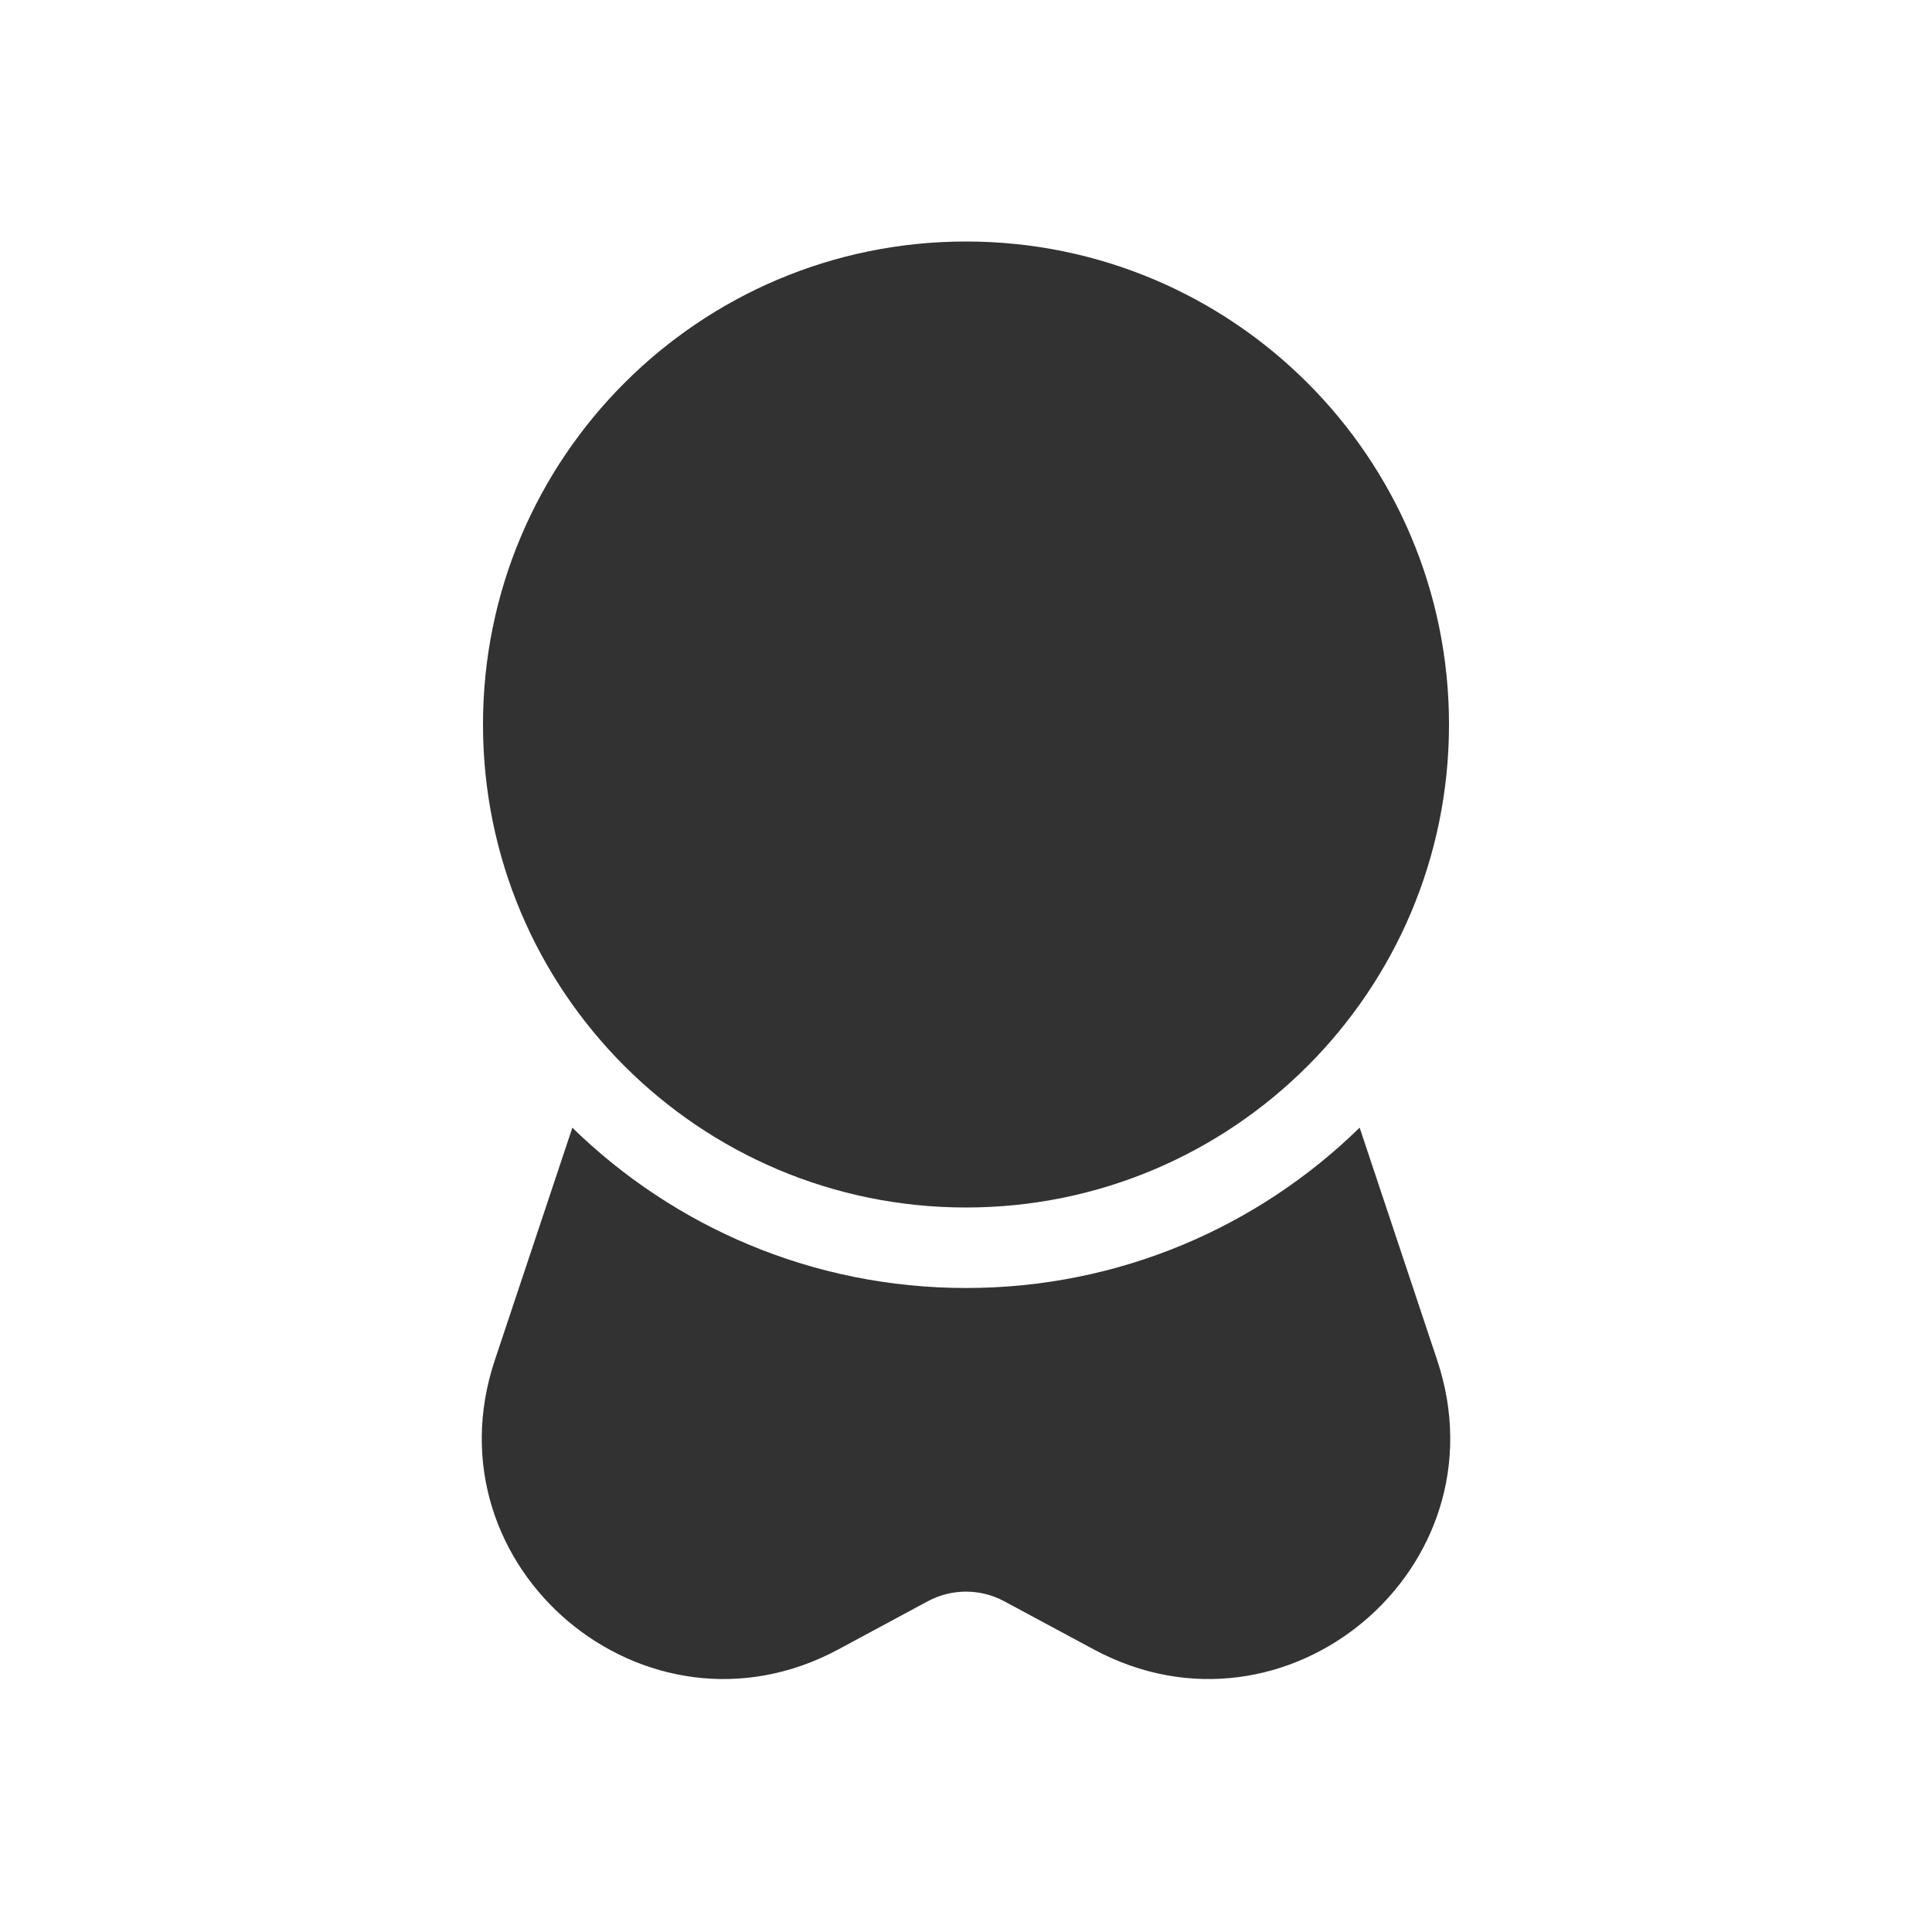
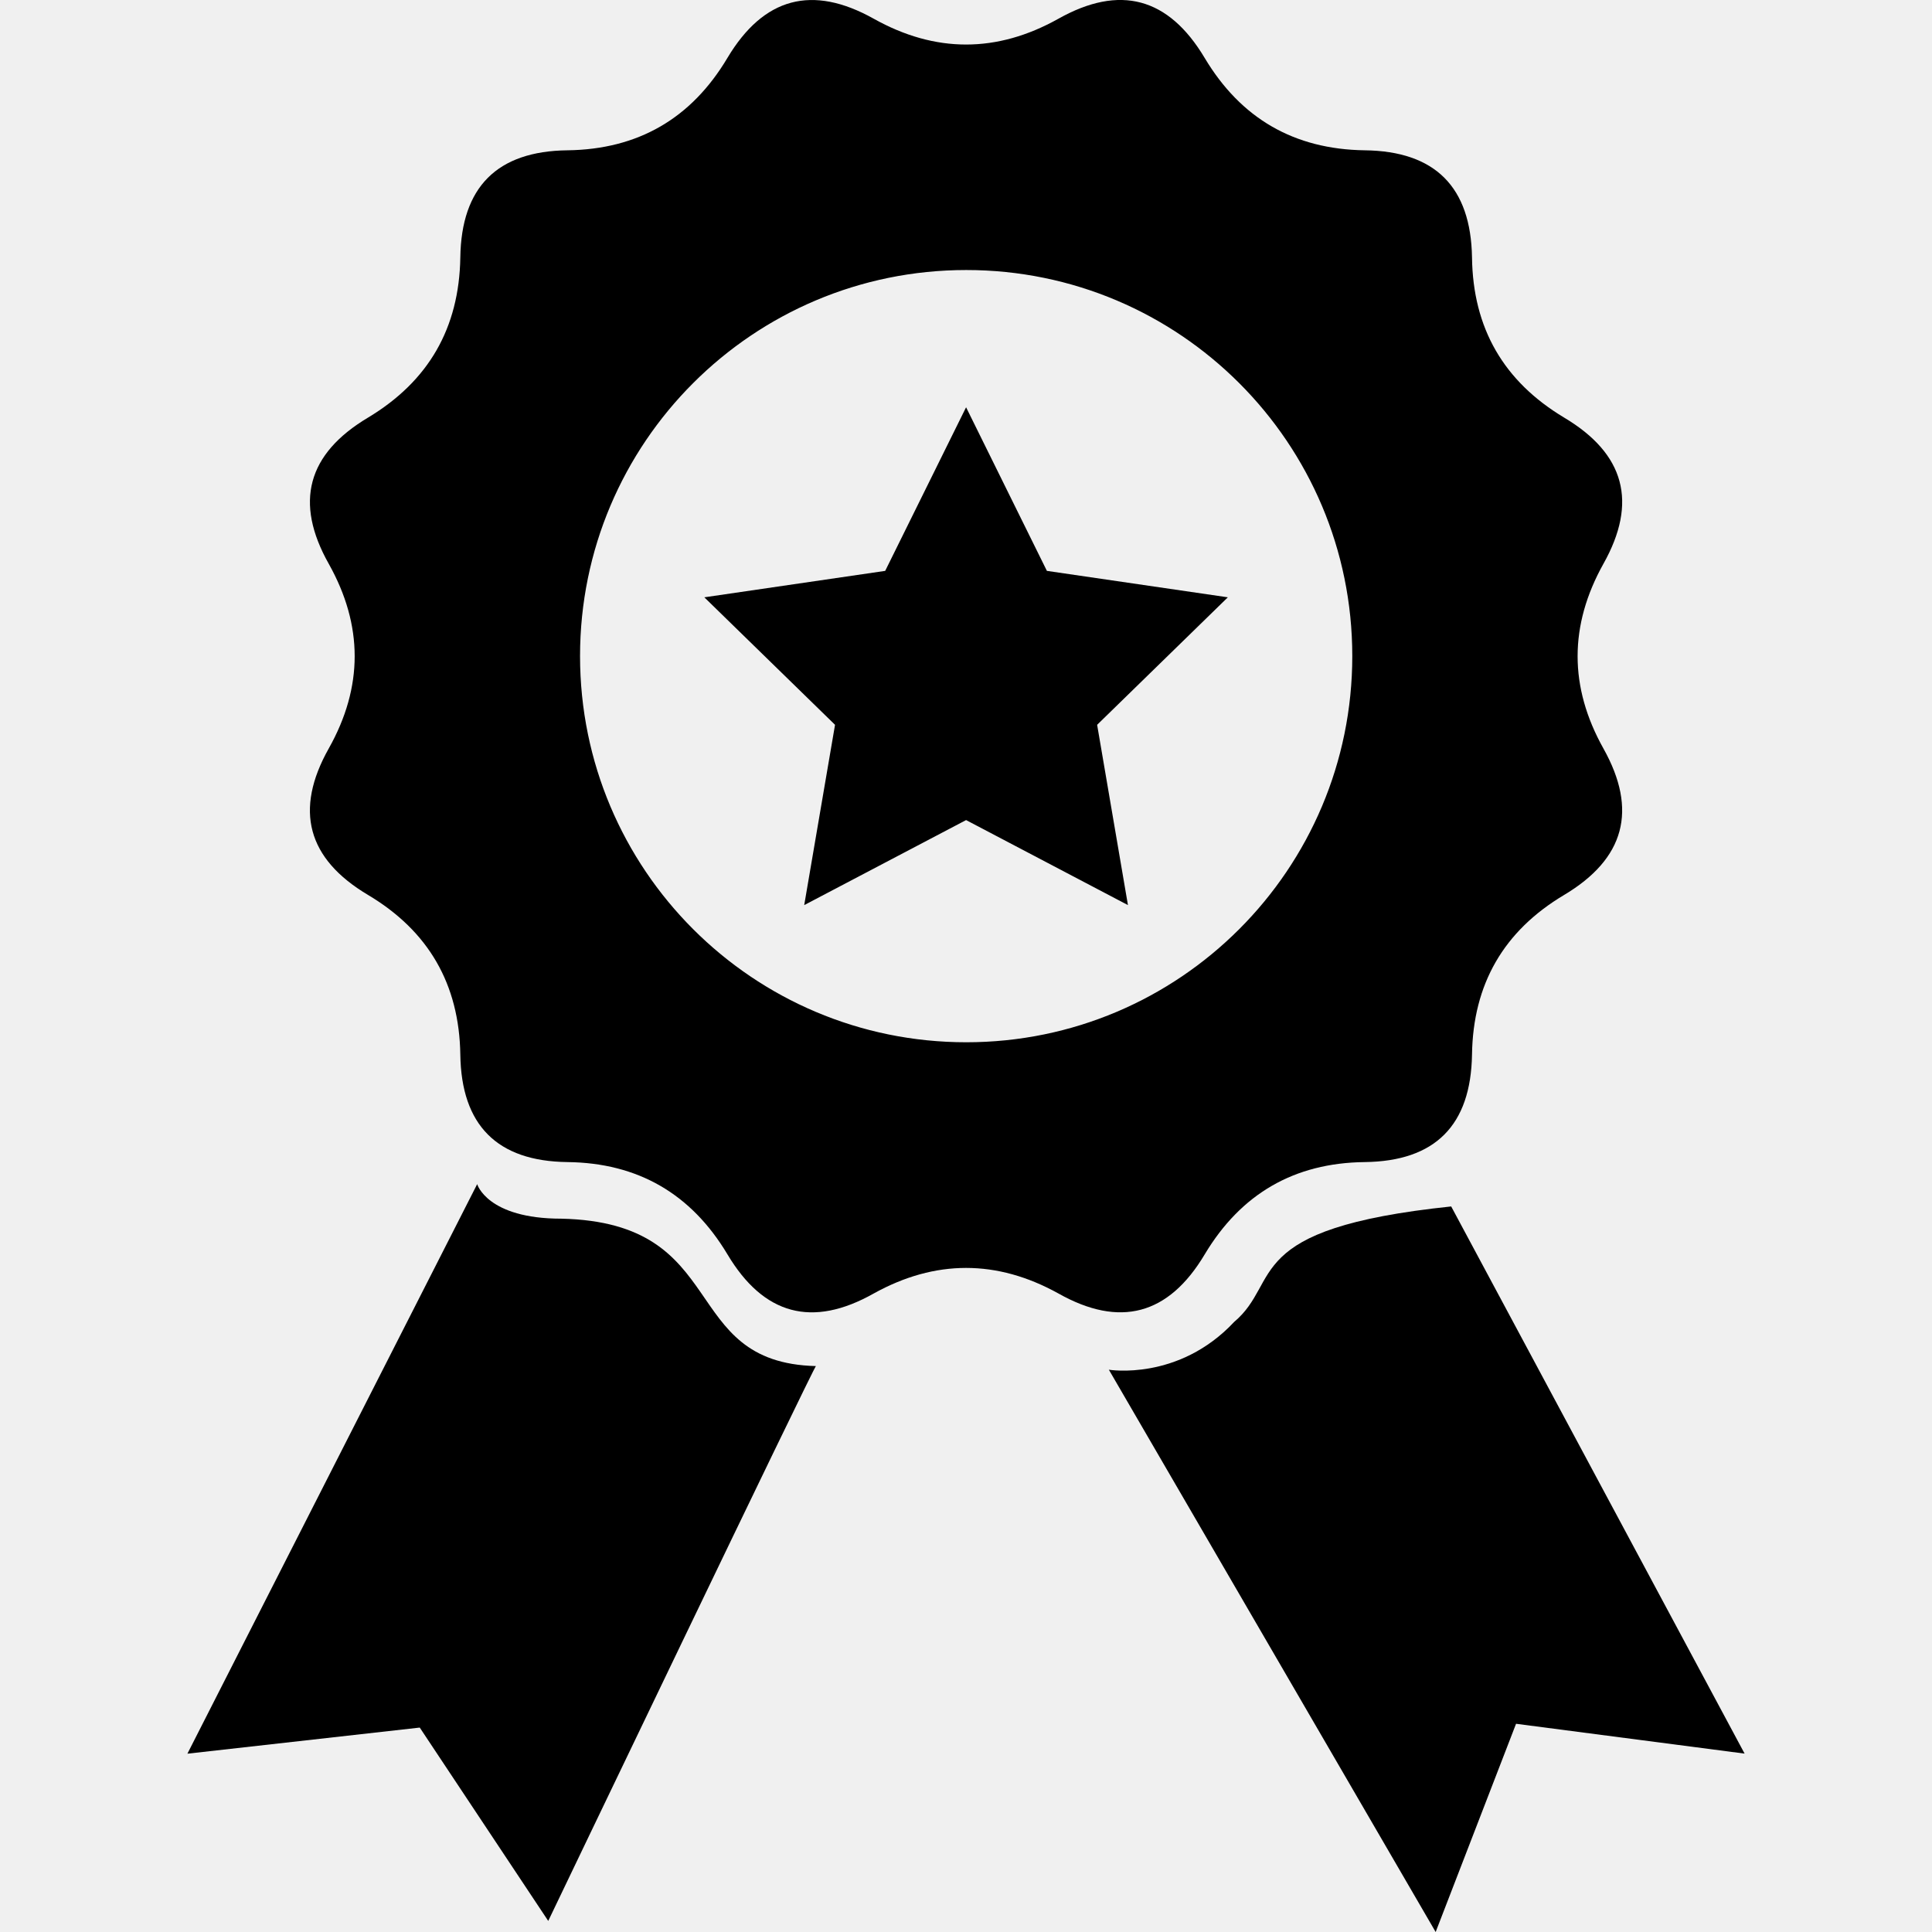
- <svg xmlns="http://www.w3.org/2000/svg" width="800px" height="800px" viewBox="0 0 24 24" fill="none">
-   <rect width="24" height="24" fill="white" />
-   <path fill-rule="evenodd" clip-rule="evenodd" d="M6 9C6 5.686 8.686 3 12 3C15.314 3 18 5.686 18 9C18 12.314 15.314 15 12 15C8.686 15 6 12.314 6 9Z" fill="#323232" />
-   <path d="M7.11 14.009L6.146 16.899C5.287 19.477 8.023 21.777 10.415 20.489L11.526 19.891C11.822 19.732 12.178 19.732 12.474 19.891L13.586 20.489C15.978 21.777 18.713 19.477 17.854 16.899L16.89 14.008C15.629 15.241 13.903 16 12 16C10.097 16 8.372 15.241 7.11 14.009Z" fill="#323232" />
+ <svg xmlns="http://www.w3.org/2000/svg" fill="#000000" height="800px" width="800px" version="1.1" id="Capa_1" viewBox="0 0 23.382 23.382" xml:space="preserve">
+   <g>
+     <path d="M14.58,15.181c0.438-0.732,1.082-1.107,1.936-1.117c0.854-0.01,1.285-0.445,1.299-1.301   c0.012-0.852,0.383-1.496,1.115-1.932c0.734-0.438,0.893-1.027,0.475-1.773c-0.416-0.744-0.416-1.488,0-2.234   c0.418-0.744,0.26-1.332-0.475-1.77c-0.732-0.439-1.104-1.082-1.115-1.938c-0.014-0.852-0.445-1.287-1.299-1.297   c-0.854-0.012-1.498-0.385-1.936-1.117c-0.438-0.734-1.027-0.893-1.771-0.475c-0.744,0.416-1.49,0.416-2.234,0   C9.83-0.19,9.241-0.032,8.803,0.702C8.366,1.435,7.721,1.808,6.868,1.819c-0.852,0.01-1.285,0.445-1.297,1.297   C5.557,3.972,5.186,4.614,4.454,5.054C3.72,5.492,3.559,6.079,3.979,6.824c0.418,0.746,0.418,1.49,0,2.234   c-0.42,0.746-0.26,1.336,0.475,1.773c0.732,0.436,1.104,1.08,1.117,1.932c0.012,0.855,0.445,1.291,1.297,1.301   c0.854,0.01,1.498,0.385,1.936,1.117c0.438,0.734,1.027,0.893,1.771,0.473c0.744-0.412,1.49-0.412,2.234,0   C13.553,16.073,14.143,15.915,14.58,15.181z M11.694,12.614c-2.582,0-4.674-2.092-4.674-4.674c0-2.58,2.092-4.672,4.674-4.672   c2.58,0,4.672,2.092,4.672,4.672C16.366,10.522,14.274,12.614,11.694,12.614z" />
+     <path d="M6.793,14.749c-0.898,0-1.018-0.418-1.018-0.418l-3.507,6.893l2.812-0.316l1.555,2.34c0,0,3.24-6.76,3.24-6.715   C8.196,16.491,8.864,14.794,6.793,14.749z" />
+     <path d="M17.563,14.601c-2.562,0.268-2.041,0.904-2.627,1.398c-0.674,0.719-1.516,0.578-1.516,0.578l3.955,6.805l0.973-2.52   l2.766,0.361L17.563,14.601z" />
+     <polygon points="12.67,6.909 11.692,4.929 10.713,6.909 8.524,7.229 10.106,8.772 9.733,10.954 11.692,9.925 13.651,10.954    13.278,8.772 14.86,7.229  " />
+     <g>
+ 	</g>
+     <g>
+ 	</g>
+     <g>
+ 	</g>
+     <g>
+ 	</g>
+     <g>
+ 	</g>
+     <g>
+ 	</g>
+     <g>
+ 	</g>
+     <g>
+ 	</g>
+     <g>
+ 	</g>
+     <g>
+ 	</g>
+     <g>
+ 	</g>
+     <g>
+ 	</g>
+     <g>
+ 	</g>
+     <g>
+ 	</g>
+     <g>
+ 	</g>
+   </g>
</svg>
